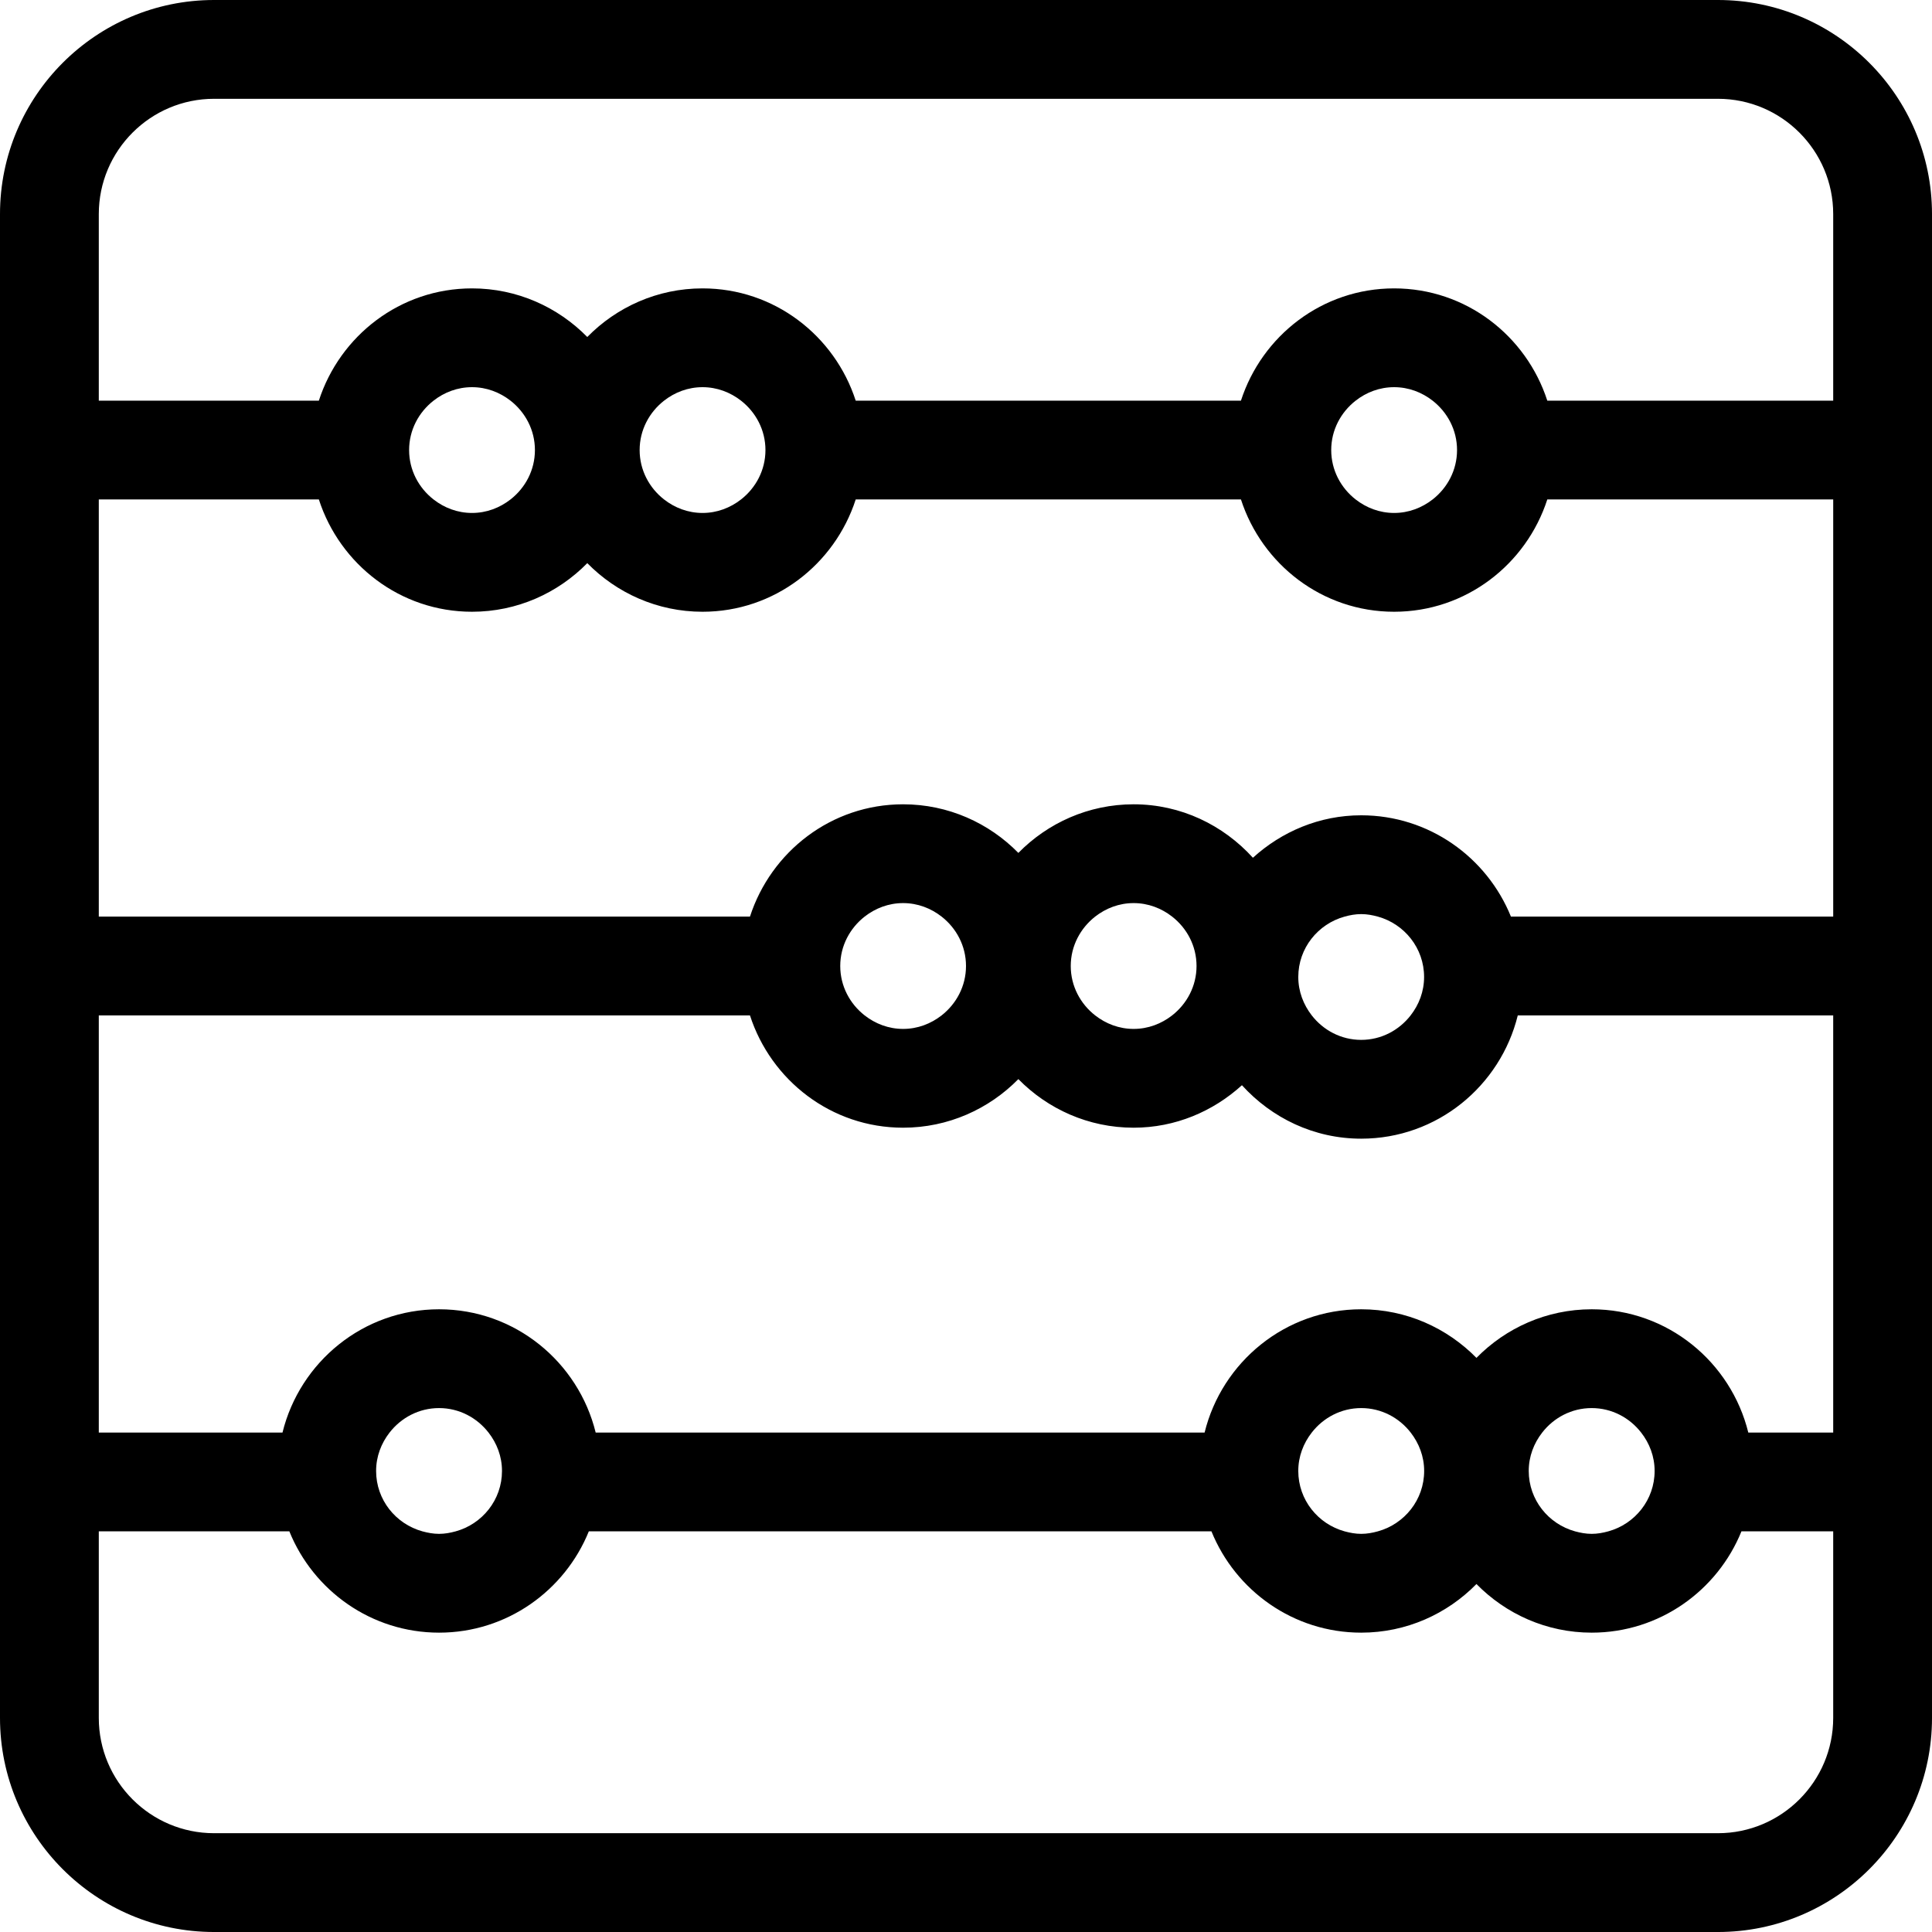
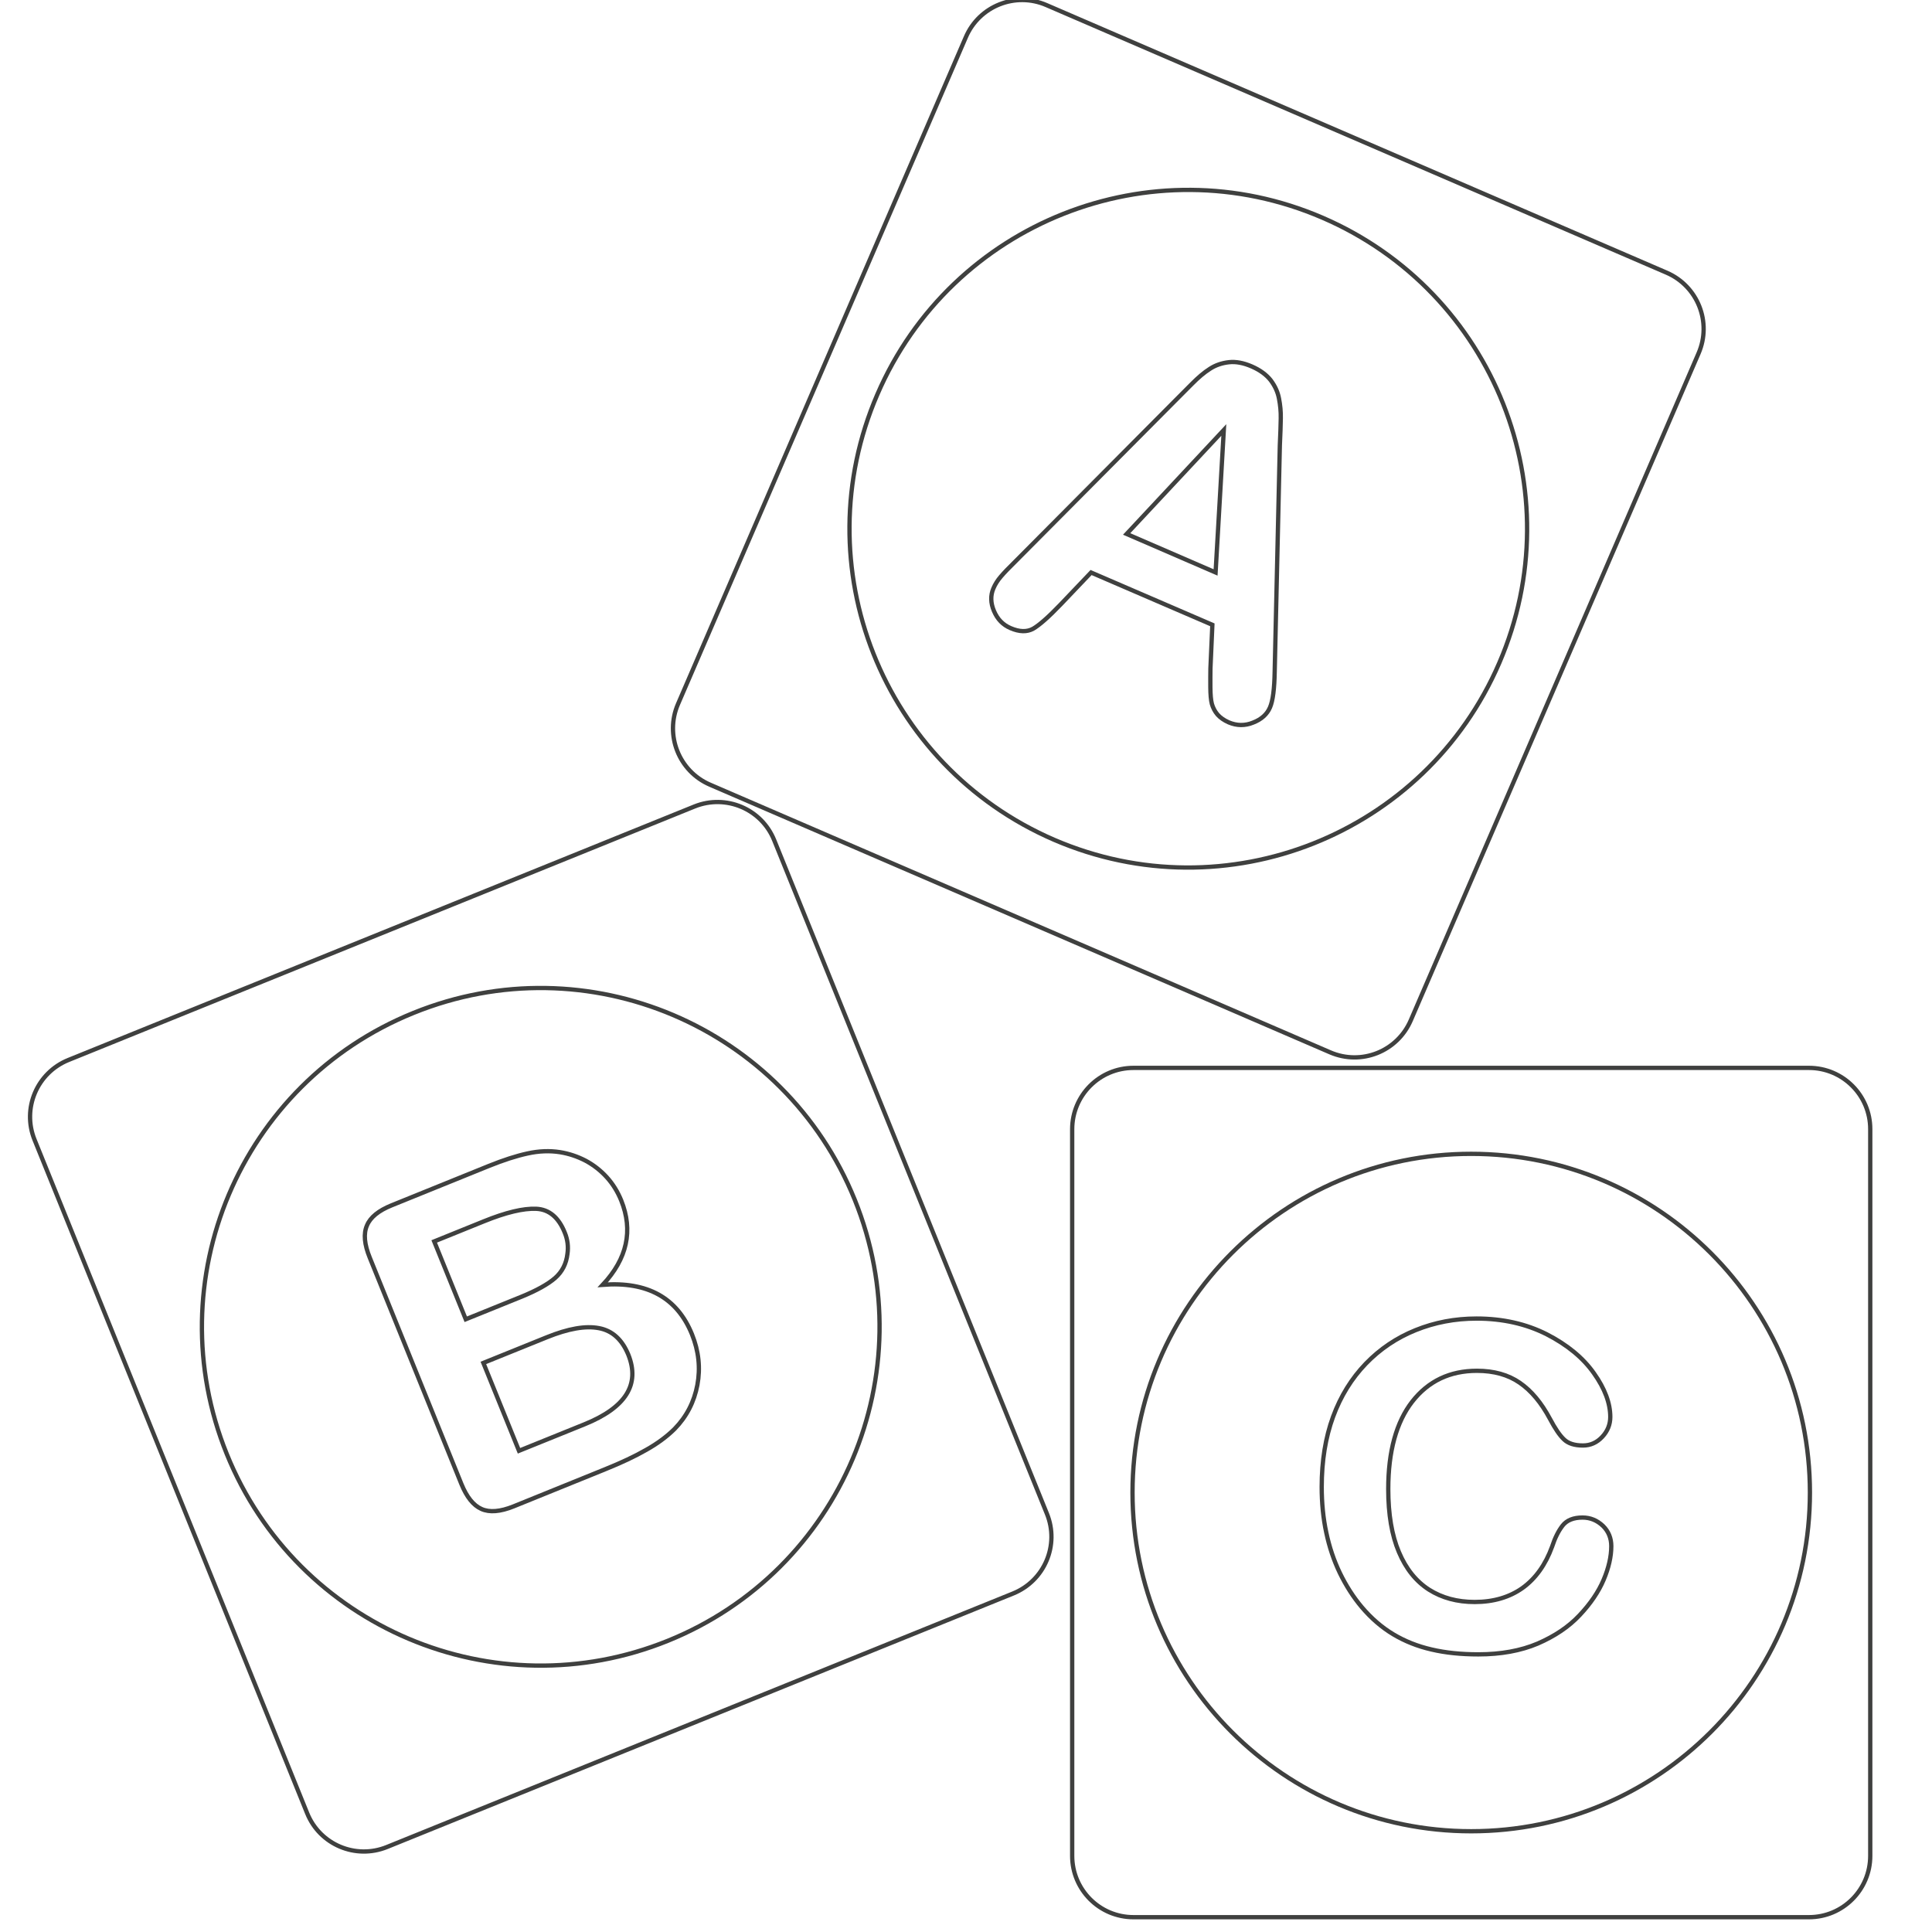
- <svg xmlns="http://www.w3.org/2000/svg" version="1.1" id="Capa_1" x="0px" y="0px" width="316.796px" height="316.796px" viewBox="0 0 316.796 316.796" style="enable-background:new 0 0 316.796 316.796;" xml:space="preserve">
-   <g>
-     <path d="M281.697,0H35.1C15.747,0,0,15.747,0,35.1v30.597V251.1v30.597c0,19.354,15.747,35.1,35.1,35.1h246.597   c19.354,0,35.1-15.746,35.1-35.1V251.1V65.697V35.1C316.796,15.747,301.05,0,281.697,0z M52.284,81.896   c3.443,10.645,13.336,18.415,25.115,18.415c7.398,0,14.083-3.063,18.9-7.971c4.817,4.907,11.501,7.971,18.9,7.971   c11.778,0,21.671-7.77,25.115-18.415h63.168c3.449,10.645,13.342,18.415,25.117,18.415s21.669-7.77,25.117-18.415h46.881v68.402   h-52.845c-3.939-9.719-13.442-16.611-24.553-16.611c-6.851,0-13.047,2.684-17.756,6.961c-4.852-5.345-11.792-8.765-19.56-8.765   c-7.398,0-14.085,3.069-18.899,7.971c-4.815-4.907-11.502-7.971-18.9-7.971c-11.775,0-21.663,7.771-25.109,18.415H16.2V81.896   H52.284z M67.083,73.796c0-3.298,1.587-6.209,4.008-8.1c1.748-1.366,3.921-2.21,6.307-2.21s4.559,0.849,6.307,2.21   c2.42,1.891,4.008,4.801,4.008,8.1c0,3.299-1.582,6.21-4.003,8.1c-1.748,1.366-3.921,2.215-6.312,2.215   c-2.392,0-4.564-0.849-6.312-2.215C68.666,80.006,67.083,77.095,67.083,73.796z M125.513,73.796c0,3.299-1.582,6.21-4.002,8.1   c-1.749,1.366-3.921,2.215-6.312,2.215c-2.391,0-4.564-0.849-6.312-2.215c-2.421-1.89-4.003-4.801-4.003-8.1   c0-3.298,1.587-6.209,4.008-8.1c1.748-1.366,3.921-2.21,6.307-2.21s4.559,0.849,6.307,2.21   C123.926,67.587,125.513,70.498,125.513,73.796z M218.284,73.796c0-3.298,1.587-6.209,4.008-8.1c1.745-1.366,3.918-2.21,6.307-2.21   s4.562,0.849,6.308,2.21c2.42,1.891,4.008,4.801,4.008,8.1c0,3.299-1.582,6.21-4.003,8.1c-1.751,1.366-3.924,2.215-6.312,2.215   s-4.562-0.849-6.312-2.215C219.866,80.006,218.284,77.095,218.284,73.796z M286.674,234.9   c-2.848-11.569-13.236-20.213-25.676-20.213c-7.398,0-14.086,3.063-18.9,7.968c-4.814-4.898-11.501-7.968-18.899-7.968   c-12.44,0-22.829,8.644-25.677,20.213H97.675c-2.845-11.569-13.239-20.213-25.676-20.213s-22.832,8.644-25.677,20.213H16.2v-68.401   h106.774c3.446,10.646,13.334,18.414,25.109,18.414c7.398,0,14.091-3.068,18.9-7.968c4.814,4.904,11.501,7.968,18.899,7.968   c6.851,0,13.047-2.684,17.761-6.966c4.857,5.348,11.786,8.765,19.555,8.765c12.439,0,22.828-8.638,25.676-20.213h51.722V234.9   H286.674z M271.313,241.197c0,4.74-3.232,8.701-7.594,9.903c-0.875,0.242-1.777,0.411-2.727,0.411s-1.855-0.174-2.726-0.411   c-4.361-1.202-7.594-5.163-7.594-9.903c0-2.384,0.844-4.546,2.209-6.297c1.888-2.426,4.799-4.013,8.11-4.013   c3.312,0,6.223,1.587,8.111,4.013C270.469,236.651,271.313,238.813,271.313,241.197z M212.883,241.197   c0-2.384,0.844-4.546,2.21-6.297c1.888-2.426,4.799-4.013,8.11-4.013s6.223,1.587,8.11,4.013c1.36,1.751,2.21,3.913,2.21,6.297   c0,4.74-3.232,8.701-7.594,9.903c-0.87,0.242-1.777,0.411-2.727,0.411s-1.851-0.174-2.727-0.411   C216.116,249.898,212.883,245.937,212.883,241.197z M82.313,241.197c0,4.74-3.229,8.701-7.594,9.903   c-0.875,0.242-1.777,0.411-2.726,0.411s-1.854-0.174-2.727-0.411c-4.364-1.202-7.594-5.163-7.594-9.903   c0-2.384,0.844-4.546,2.209-6.297c1.891-2.426,4.802-4.013,8.111-4.013s6.22,1.587,8.11,4.013   C81.469,236.651,82.313,238.813,82.313,241.197z M137.777,158.398c0-3.298,1.587-6.209,4-8.1c1.751-1.366,3.921-2.215,6.307-2.215   c2.389,0,4.564,0.849,6.312,2.215c2.42,1.891,4.002,4.802,4.002,8.1c0,3.296-1.582,6.207-4.002,8.101   c-1.748,1.365-3.918,2.215-6.312,2.215c-2.386,0-4.556-0.85-6.307-2.215C139.359,164.605,137.777,161.694,137.777,158.398z    M196.199,158.398c0,3.296-1.582,6.207-4.003,8.101c-1.751,1.365-3.918,2.215-6.312,2.215c-2.389,0-4.556-0.85-6.307-2.215   c-2.421-1.894-4.003-4.805-4.003-8.101c0-3.298,1.593-6.209,4.003-8.1c1.751-1.366,3.918-2.215,6.307-2.215   s4.562,0.849,6.312,2.215C194.617,152.189,196.199,155.1,196.199,158.398z M233.513,160.197c0,2.384-0.844,4.551-2.21,6.302   c-1.888,2.426-4.799,4.013-8.104,4.013c-3.307,0-6.218-1.587-8.105-4.013c-1.36-1.751-2.21-3.918-2.21-6.302   c0-4.736,3.232-8.693,7.594-9.898c0.876-0.243,1.777-0.411,2.727-0.411s1.856,0.174,2.727,0.411   C230.281,151.503,233.513,155.461,233.513,160.197z M300.596,281.697c0,10.42-8.479,18.899-18.899,18.899H35.1   c-10.423,0-18.9-8.479-18.9-18.899V251.1h31.245c3.937,9.719,13.439,16.611,24.553,16.611c11.113,0,20.616-6.893,24.553-16.611   h102.094c3.939,9.719,13.442,16.611,24.554,16.611c7.398,0,14.085-3.063,18.899-7.974c4.814,4.91,11.502,7.974,18.9,7.974   c11.111,0,20.613-6.893,24.553-16.611h15.045V281.697z M253.715,65.697c-3.448-10.645-13.342-18.41-25.117-18.41   s-21.668,7.766-25.117,18.41h-63.168c-3.443-10.645-13.336-18.41-25.115-18.41c-7.398,0-14.083,3.064-18.9,7.971   c-4.817-4.902-11.501-7.971-18.9-7.971c-11.778,0-21.666,7.766-25.115,18.41H16.2V35.1c0-10.423,8.477-18.9,18.9-18.9h246.597   c10.42,0,18.899,8.478,18.899,18.9v30.597H253.715z" />
+ <svg xmlns="http://www.w3.org/2000/svg" version="1.1" id="Warstwa_1" x="0px" y="0px" viewBox="0 0 2700 2700" style="enable-background:new 0 0 2700 2700;" xml:space="preserve">
+   <style type="text/css">
+ 	.st0{fill:none;stroke:#3F403F;stroke-width:6;stroke-miterlimit:10;}
+ </style>
+   <g id="XMLID_51_">
+     <path id="XMLID_71_" class="st0" d="M992.2,1096.6l866.8,374.1c43.5,18.7,93.8-1.2,112.6-44.8l402.2-932.2   c18.8-43.5-1.2-93.8-44.6-112.6l-866.8-374c-43.4-18.8-93.9,1.2-112.6,44.8L947.5,984C928.8,1027.4,948.8,1077.9,992.2,1096.6z    M1226.1,551.3c103.5-240,382.1-350.7,622.2-247c239.9,103.6,350.6,382.1,247,622.1c-103.6,240.1-382.3,350.7-622.2,247.2   C1233,1069.8,1122.4,791.3,1226.1,551.3z" />
+     <path id="XMLID_68_" class="st0" d="M1412.2,877.8c12.5,5.4,23.1,5.6,31.7,0.8c8.6-5,21.4-16.2,38.1-33.6l42.8-44.9l169.5,73.1   l-2.7,60.9c-0.1,7.6-0.2,16.5-0.1,26.4c0.1,10,0.7,17.8,2.1,23.2c1.6,5.5,4.1,10.4,7.9,14.9c3.8,4.3,9,8,15.6,10.9   c11.3,4.8,22.8,5,34.2,0.3c11.6-4.5,19.5-11.6,23.6-21.3c4-9.3,6.1-26,6.5-50.2l7.2-315.8c0.7-15.7,1.2-28.3,1.3-37.7   c0.2-9.5-0.7-18.7-2.5-27.9c-1.7-9.1-5.6-17.5-11.5-25.4c-6.1-7.8-14.9-14.3-26.6-19.4c-11.5-5-22.2-7-31.9-5.9   c-9.8,1.1-18.7,4.1-26.5,9.2c-8.1,5.1-16.5,12.3-25.4,21.3c-9.1,9.1-16.7,16.8-23.1,23.2L1419,784.6c-9.1,8.9-15.9,16-20.3,21.2   c-4.5,5.2-8,10.8-10.4,16.5c-4.2,9.7-4,20.4,0.8,31.6C1393.9,865.3,1401.5,873.2,1412.2,877.8z M1710.3,600.9L1698.8,800   l-124.3-53.8L1710.3,600.9z" />
+     <path id="XMLID_65_" class="st0" d="M1082,1174.3c-17.7-43.9-67.6-64.9-111.5-47.2l-875,354.3c-43.8,17.8-65,67.6-47.2,111.5   l381,941.2c17.7,43.8,67.6,64.9,111.5,47.1l875.1-354.3c43.8-17.8,65-67.5,47.2-111.4L1082,1174.3z M933.4,2293   c-242.4,98.1-518.4-18.7-616.5-261.1c-98.1-242.3,18.7-518.3,261.1-616.4c242.3-98.2,518.4,18.8,616.5,261.1   C1292.6,1918.9,1175.7,2194.9,933.4,2293z" />
+     <path id="XMLID_57_" class="st0" d="M842.4,1795.5c34.1-36.5,42.7-75.8,25.7-118c-5-12.2-11.6-22.9-20.2-32.4   c-8.5-9.3-18.3-17-29.7-23.1c-11.4-5.9-23.2-9.8-35.5-11.8c-14.6-2.3-29.7-1.7-45.5,1.8c-15.7,3.4-33.6,9.2-53.7,17.3l-136.3,55.2   c-18.2,7.4-29.7,16.7-34.4,28.2c-5,11.5-3.6,26.4,4,45l128,316.2c7.4,18.2,16.7,29.9,28,34.9c11.3,5.1,26.3,3.9,44.9-3.6   l128.5-52.1c22.3-9,41.2-17.9,56.9-26.9c15.7-8.8,29-18.7,39.6-29.2c16.9-17.3,27.4-37.8,31.9-61.5c4.4-23.8,1.9-47.4-7.6-70.9   C946.3,1813.7,904.9,1790.7,842.4,1795.5z M650.9,1843.7l-44.1-108.8l69.2-28c31-12.6,55.5-18.4,73.4-17.6   c17.9,0.8,31.3,12,39.8,33.2c4.1,9.8,5.3,19.9,3.8,29.9c-1.6,13.7-7.3,24.9-17.3,33.7c-9.9,8.6-25.5,17.3-46.7,26L650.9,1843.7z    M816.8,1990.5l-91.5,37l-49.8-122.8l88.8-35.9c29.7-12,53.8-16.3,72.7-12.7c18.8,3.5,32.4,16,41.1,37.1   C894.8,1934.9,874.4,1967.2,816.8,1990.5z" />
+     <path id="XMLID_53_" class="st0" d="M2528.1,1492.4h-944.1c-47.3,0-85.6,38.4-85.6,85.7v1015.5c0,47.3,38.3,85.7,85.6,85.7h944.1   c47.3,0,85.6-38.4,85.6-85.7V1578.1C2613.8,1530.8,2575.4,1492.4,2528.1,1492.4z M2056,2559.2c-261.3,0-473.3-211.9-473.3-473.3   c0-261.5,212-473.4,473.3-473.4c261.5,0,473.4,211.9,473.4,473.4C2529.4,2347.3,2317.5,2559.2,2056,2559.2z" />
+     <path id="XMLID_52_" class="st0" d="M2211.6,2120.8c-12.8,0-22,3.8-27.9,11.3c-5.9,7.6-10.7,17.4-14.6,29.3   c-9.2,25.3-23.1,44.7-41.3,57.8c-18.3,13-40.6,19.6-67,19.6c-24.3,0-45.5-5.7-63.7-17.2c-18.1-11.6-32.2-29.1-42.1-52.6   c-9.9-23.3-14.9-52.7-14.9-88c0-52.8,11.3-93.6,33.6-122.3c22.4-28.6,52.5-43,90.3-43c23.8,0,43.7,5.6,59.8,16.7   c16.3,11.2,30.3,28,42.3,50.5c7.2,13.6,13.7,23.2,19.7,28.8c5.9,5.6,14.6,8.4,26.5,8.4c10.4,0,19.5-4.1,26.9-12.1   c7.5-8,11.2-17.4,11.2-27.8c0-19.1-7.6-39.6-22.9-61.1c-15.2-21.6-37.3-39.7-65.9-54.4c-28.7-14.5-61.4-22-98.1-22   c-30.2,0-58.5,5.4-85.2,16.2c-26.5,10.7-49.7,26.3-69.6,46.9c-19.7,20.5-35.1,45.2-45.7,74.1c-10.6,28.9-15.9,61.6-15.9,98.2   c0,22.4,2.1,43.8,6.4,63.7c4.2,20,10.5,38.8,19,56.5c8.5,17.5,18.7,33.6,30.7,47.8c13.3,15.7,28.1,28.4,44,37.9   c16,9.6,33.8,16.7,53.4,21.2c19.6,4.6,41.4,6.8,65.4,6.8c31.4,0,59.2-5,83-15.1c23.7-10.3,43.2-23.3,58.5-39.6   c15.2-16.1,26.5-32.7,33.6-49.5c7.1-16.7,10.7-32.5,10.7-47c0-11.2-3.9-20.8-11.7-28.4C2231.9,2124.7,2222.5,2120.8,2211.6,2120.8z   " />
  </g>
-   <g>
- </g>
-   <g>
- </g>
-   <g>
- </g>
-   <g>
- </g>
-   <g>
- </g>
-   <g>
- </g>
-   <g>
- </g>
-   <g>
- </g>
-   <g>
- </g>
-   <g>
- </g>
-   <g>
- </g>
-   <g>
- </g>
-   <g>
- </g>
-   <g>
- </g>
-   <g>
- </g>
</svg>
